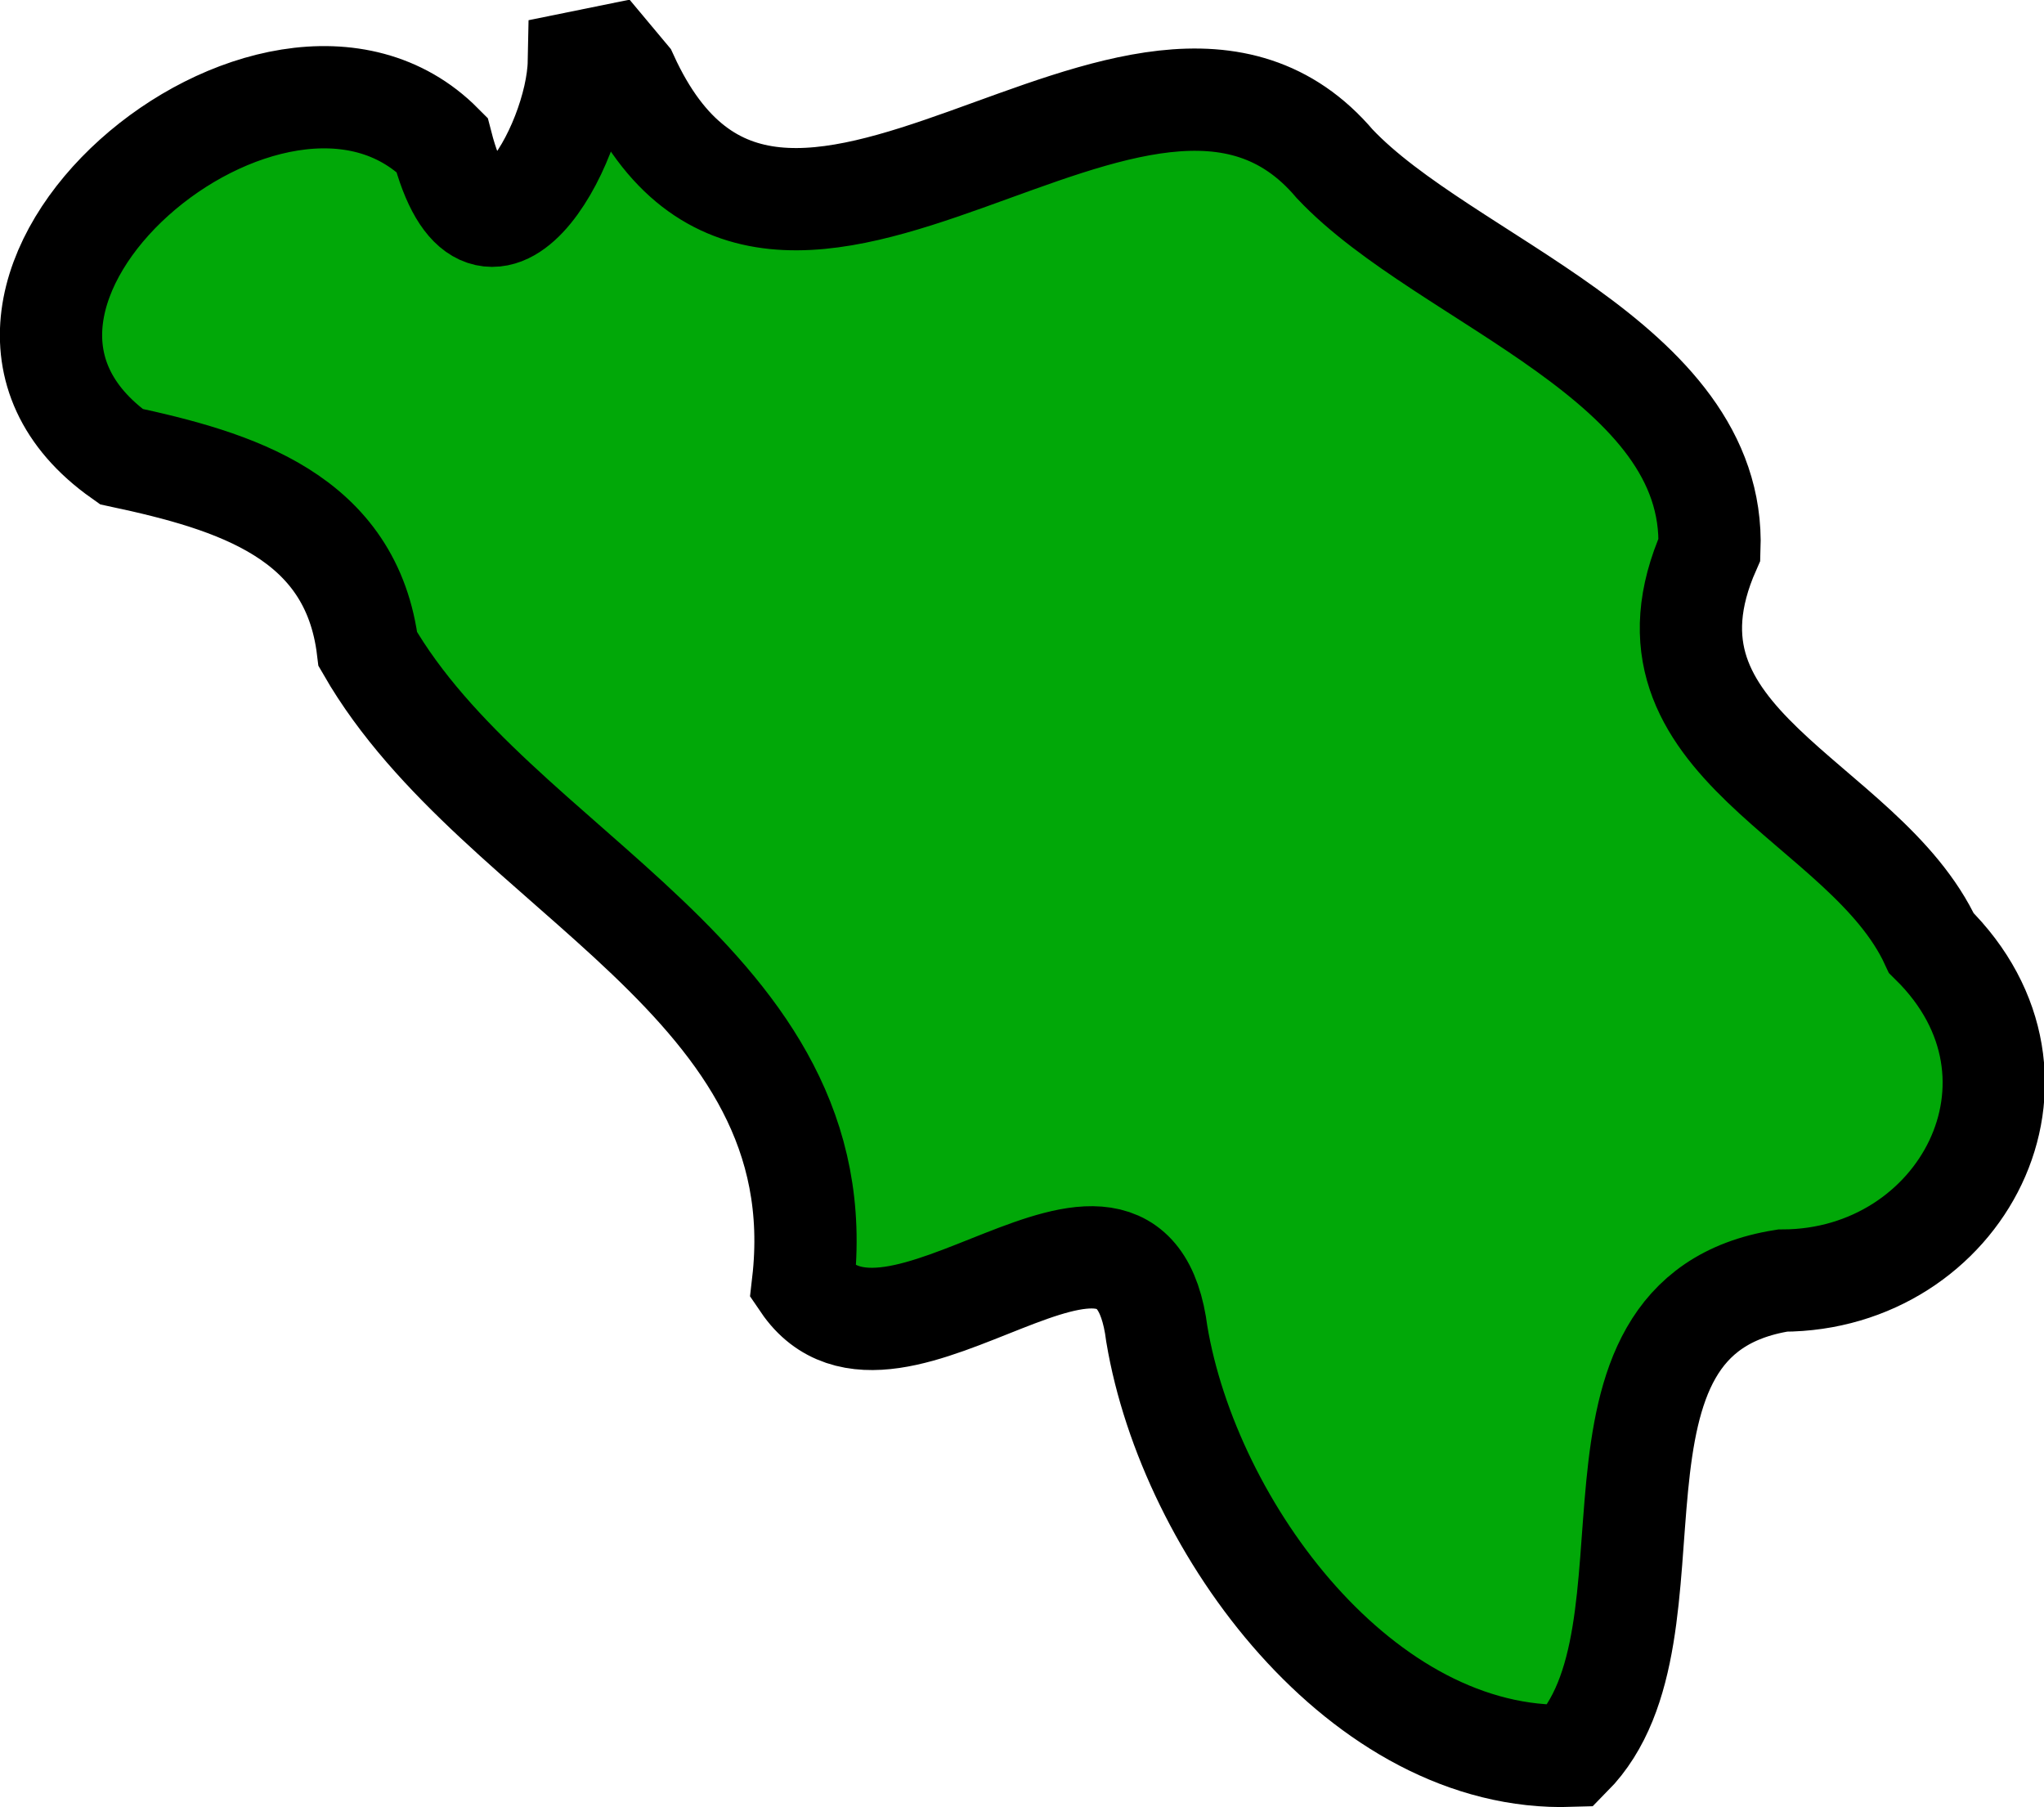
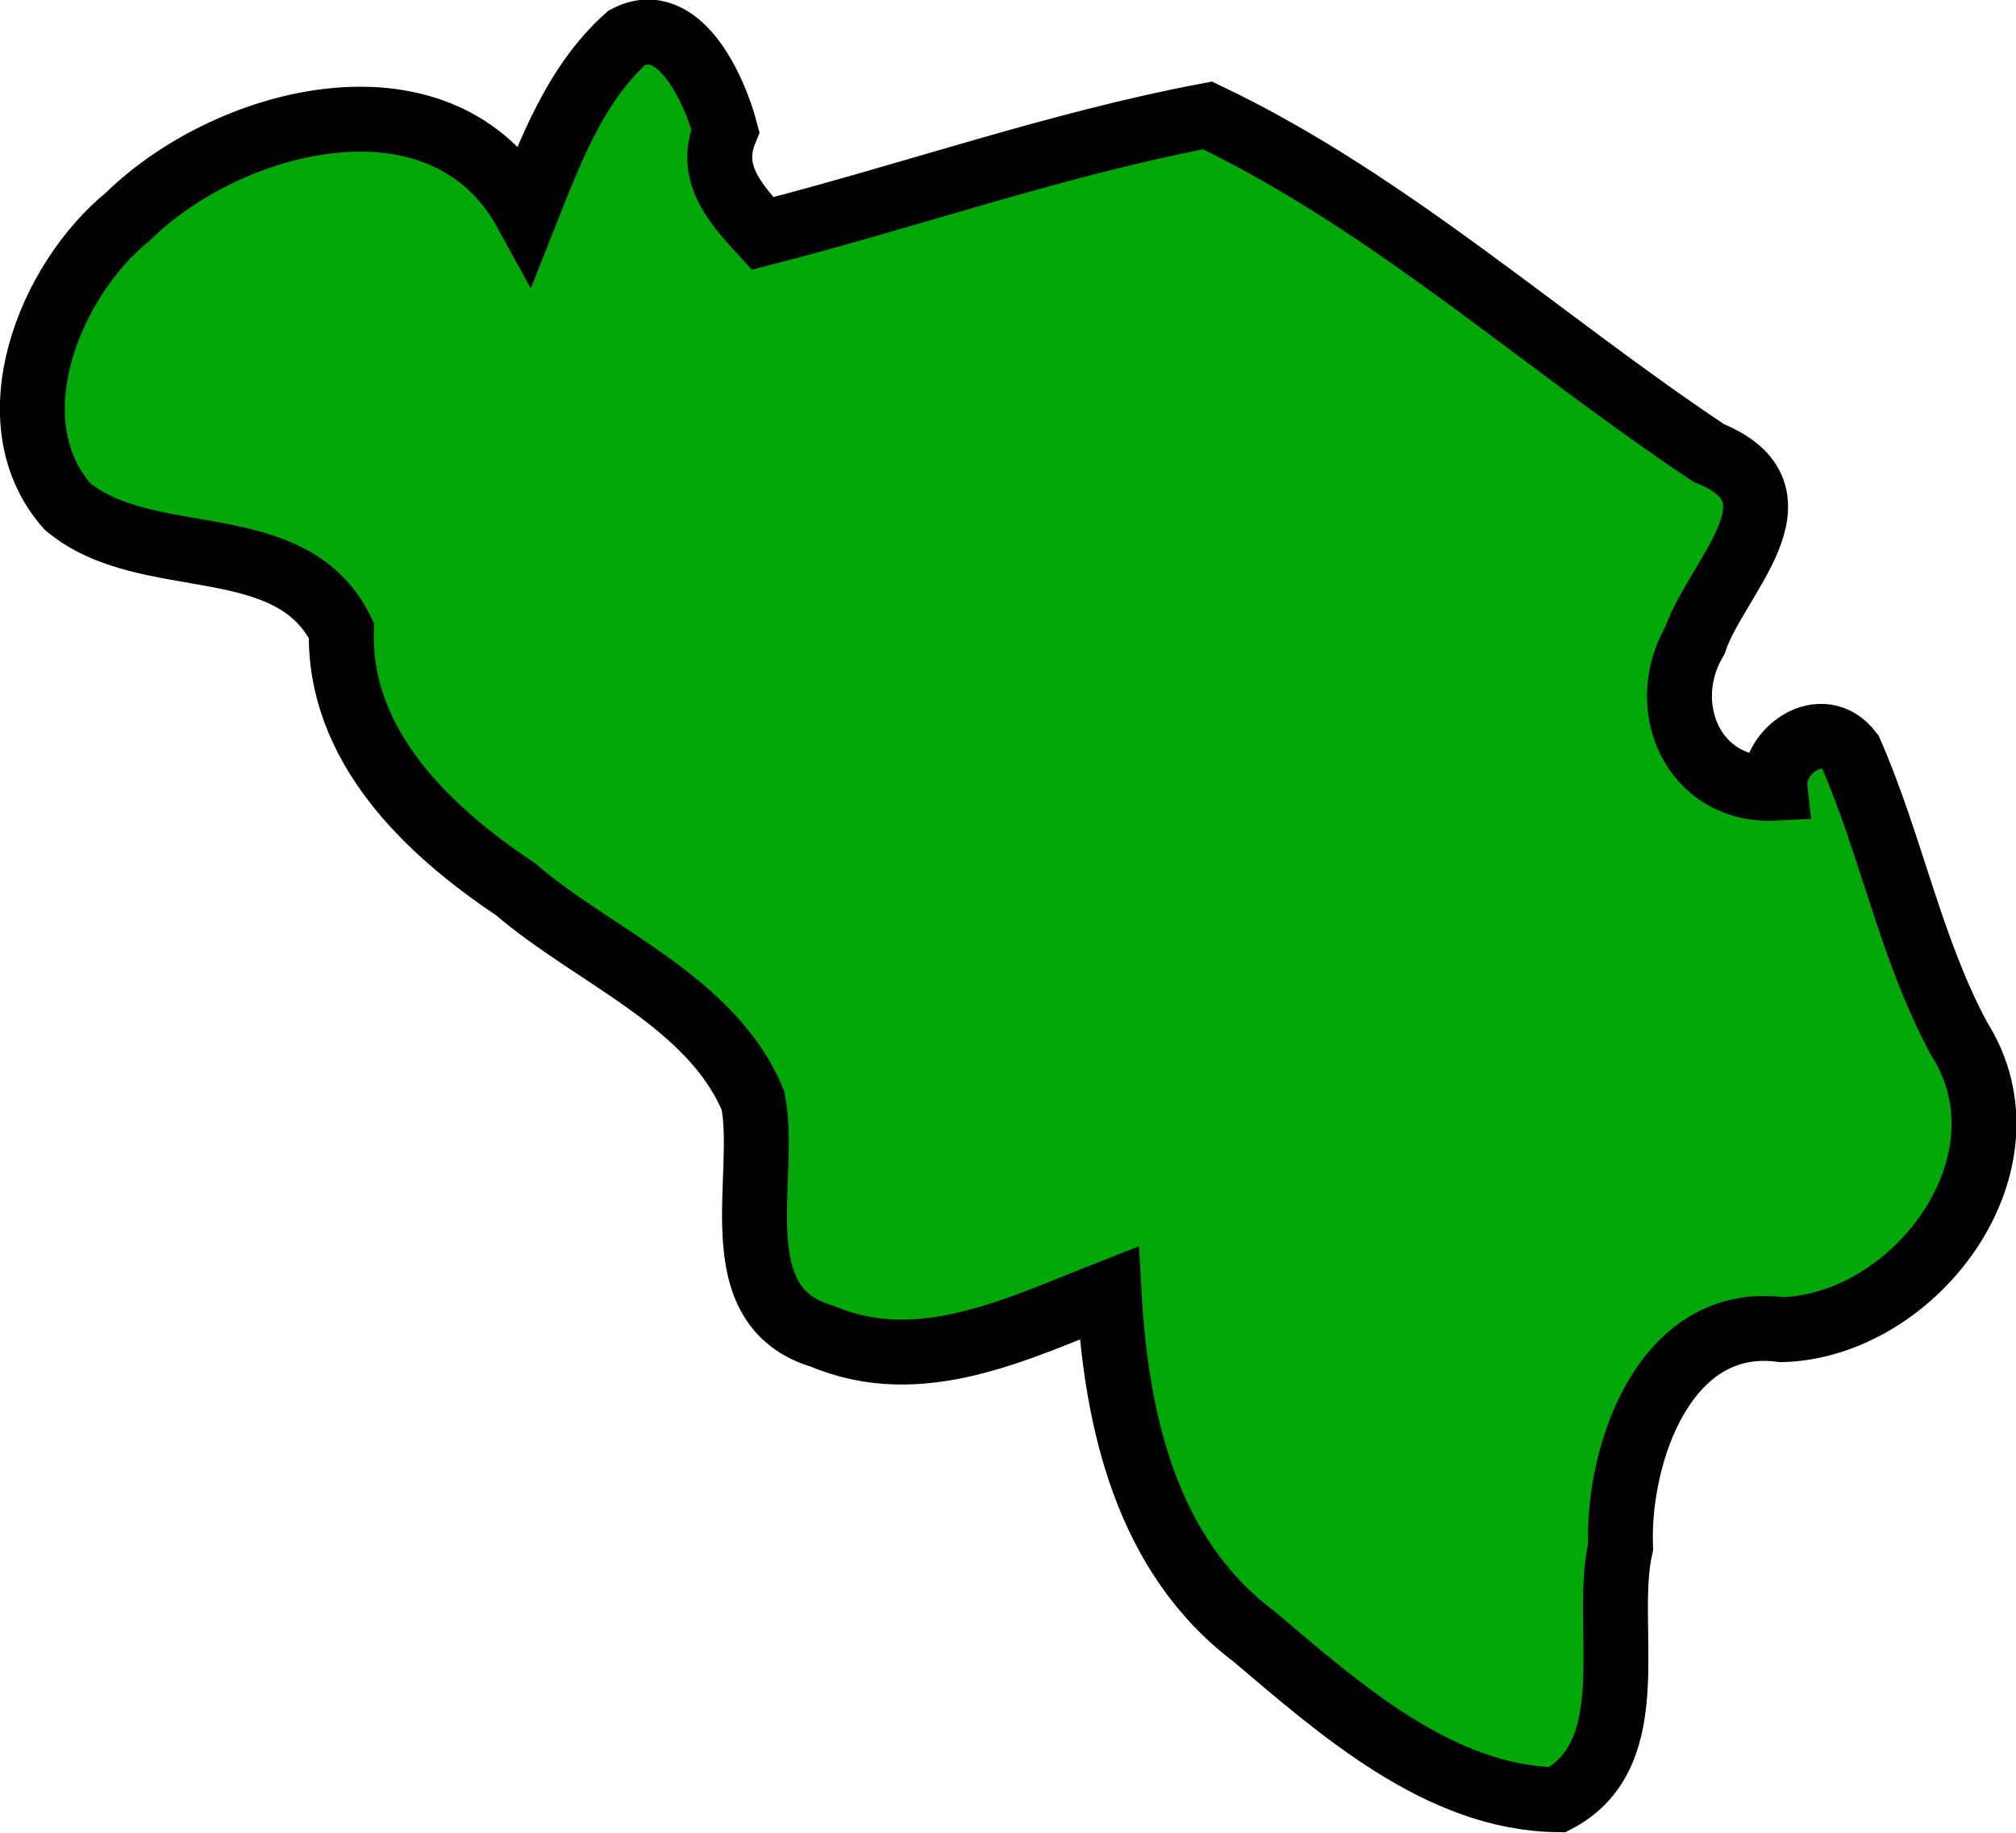
- <svg xmlns="http://www.w3.org/2000/svg" width="45.323" height="40.065" viewBox="0 0 11.992 10.601" version="1.1" id="svg17406">
+ <svg xmlns="http://www.w3.org/2000/svg" width="46.944" height="42.664" viewBox="0 0 12.421 11.288" version="1.1" id="svg17406">
  <defs id="defs17403" />
-   <g id="layer1" transform="translate(-130.0089,-222.1013)">
-     <path style="fill:#01a808;stroke:#000000;stroke-width:0.6;stroke-dasharray:none" d="m 133.405,222.466 c -0.01,0.502 -0.554,1.451 -0.804,0.483 -0.976,-0.983 -3.212,0.891 -1.881,1.831 0.668,0.143 1.353,0.348 1.447,1.13 0.76,1.32 2.758,1.943 2.553,3.72 0.519,0.764 1.924,-0.903 2.076,0.299 0.191,1.139 1.206,2.513 2.428,2.473 0.708,-0.716 -0.082,-2.576 1.243,-2.788 1.048,-0.002 1.68,-1.187 0.873,-1.98 -0.392,-0.849 -1.81,-1.161 -1.302,-2.309 0.042,-1.109 -1.548,-1.573 -2.198,-2.262 -1.126,-1.327 -3.262,1.43 -4.151,-0.512 l -0.102,-0.122 z" id="path38551" />
+   <g id="layer1" transform="translate(-140.6817,-247.9461)">
+     <path style="fill:#01a808;fill-opacity:1;stroke:#000000;stroke-width:0.4;stroke-dasharray:none" d="m 144.544,248.178 c -0.32,0.286 -0.475,0.709 -0.621,1.076 -0.508,-0.927 -1.824,-0.591 -2.452,0.025 -0.488,0.396 -0.834,1.265 -0.374,1.787 0.492,0.409 1.375,0.129 1.688,0.763 -0.02,0.707 0.525,1.23 1.074,1.596 0.484,0.416 1.207,0.688 1.462,1.301 0.094,0.47 -0.202,1.268 0.426,1.452 0.606,0.257 1.208,-0.048 1.768,-0.267 0.043,0.785 0.228,1.617 0.893,2.117 0.528,0.447 1.145,0.997 1.87,1.006 0.543,-0.289 0.277,-1.069 0.388,-1.556 -0.021,-0.579 0.276,-1.438 0.995,-1.34 0.823,-0.024 1.579,-1.027 1.09,-1.795 -0.3,-0.557 -0.417,-1.19 -0.668,-1.762 -0.177,-0.235 -0.49,-0.005 -0.465,0.221 -0.506,0.025 -0.732,-0.507 -0.494,-0.91 0.132,-0.392 0.719,-0.9 0.086,-1.155 -1.029,-0.685 -1.971,-1.547 -3.088,-2.08 -0.927,0.175 -1.827,0.493 -2.742,0.727 -0.177,-0.192 -0.336,-0.376 -0.229,-0.634 -0.067,-0.255 -0.287,-0.739 -0.605,-0.573 z" id="path12516" />
  </g>
</svg>
